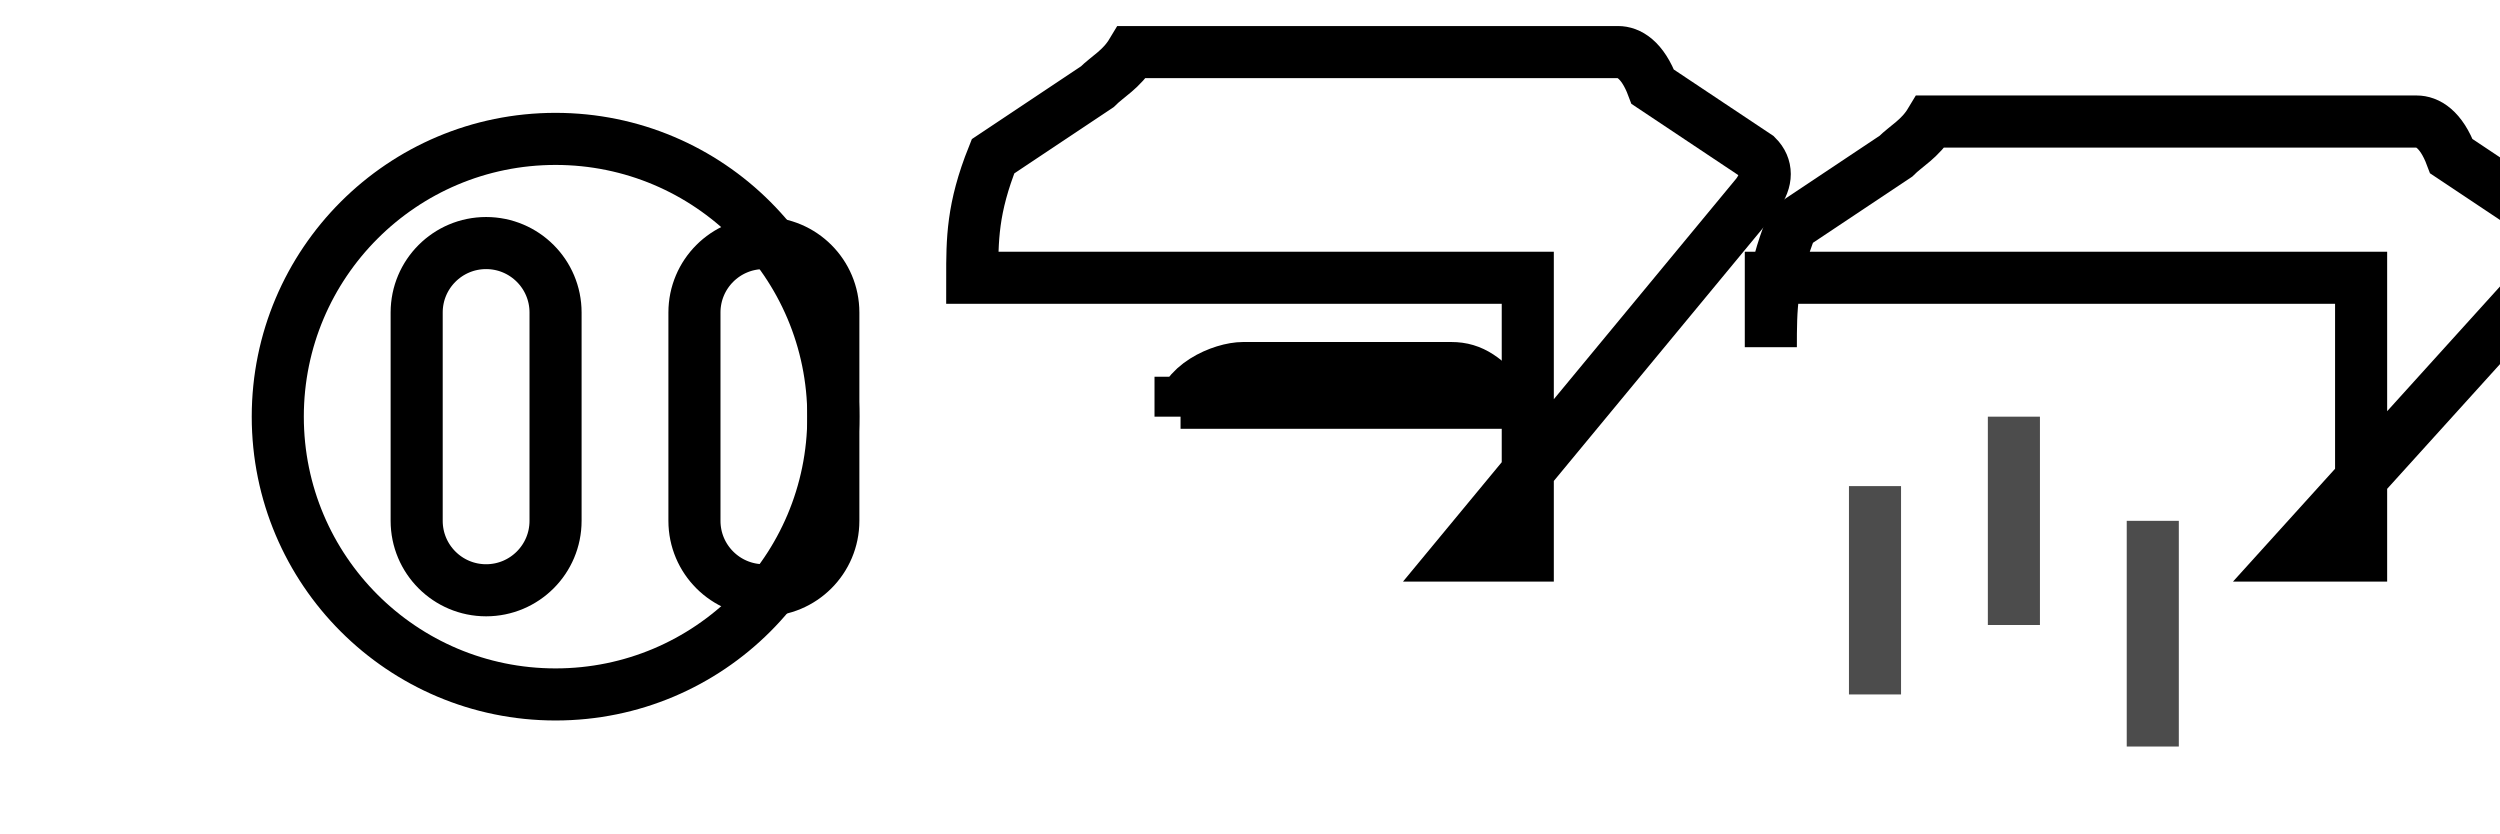
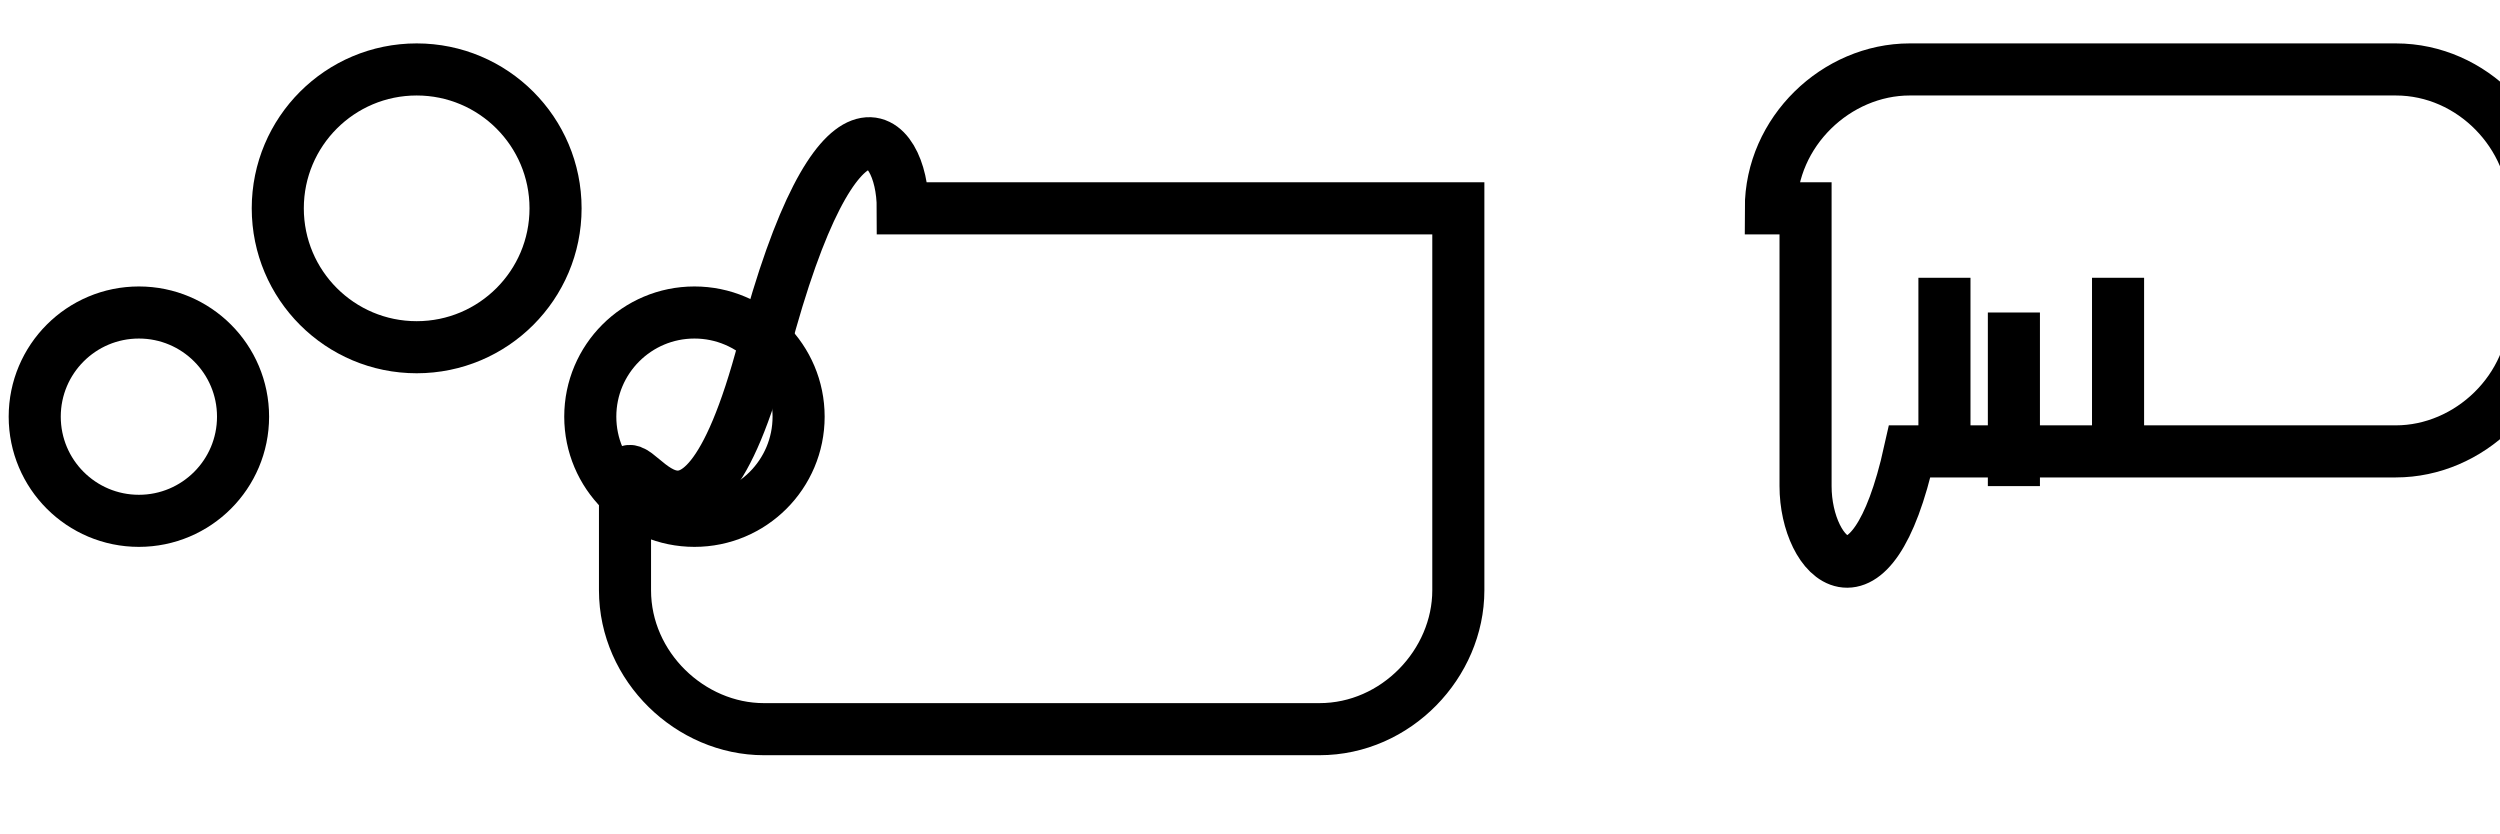
- <svg xmlns="http://www.w3.org/2000/svg" width="72" height="24" viewBox="0 0 72 24">
+ <svg xmlns="http://www.w3.org/2000/svg" width="72" height="24" viewBox="0 0 72 24" preserveAspectRatio="none">
  <g transform="translate(0, 0)">
-     <circle cx="16" cy="12" r="8" stroke="currentColor" stroke-width="1.5" fill="none" />
-     <rect x="12" y="7" width="4" height="10" rx="2" stroke="currentColor" stroke-width="1.5" fill="none" />
-     <rect x="20" y="7" width="4" height="10" rx="2" stroke="currentColor" stroke-width="1.5" fill="none" />
+     <circle cx="12" cy="6" r="4" stroke="currentColor" stroke-width="1.5" fill="none" />
+     <circle cx="20" cy="12" r="3" stroke="currentColor" stroke-width="1.5" fill="none" />
+     <circle cx="4" cy="12" r="3" stroke="currentColor" stroke-width="1.5" fill="none" />
  </g>
  <g transform="translate(24, 0)">
-     <path d="M4 8c0-1.1 0-2 .6-3.5l3-2 c.3-.3.7-.5 1-1h14c.3 0 .7.2 1 1l3 2 c.3.3.3.7 0 1.1L18 16H20V8H4z" stroke="currentColor" stroke-width="1.5" fill="none" />
-     <path d="M10 12c0-.9 1.2-1.4 1.8-1.4h6c.6 0 1 .3 1.6 1H10z" stroke="currentColor" stroke-width="1.5" fill="none" />
+     <path d="M2 6c0-2.21-1.89-4-4 4s-4 2-4 4v3c0 2.21 1.89 4 4 4h16c2.21 0 4-1.89 4-4V6z" stroke="currentColor" stroke-width="1.5" fill="none" />
  </g>
  <g transform="translate(48, 0)">
-     <path d="M3 10c0-1.1 0-2 .6-3.5l3-2 c.3-.3.7-.5 1-1h14c.3 0 .7.2 1 1l3 2 c.3.3.3.7 0 1.1L18 16H20V8H3z" stroke="currentColor" stroke-width="1.5" fill="none" />
-     <line x1="6" y1="14" x2="6" y2="20" stroke="currentColor" stroke-width="1.5" opacity=".7" />
-     <line x1="10" y1="13" x2="10" y2="19" stroke="currentColor" stroke-width="1.5" opacity=".7" transform="translate(0, -1)" />
-     <line x1="14" y1="14.5" x2="14" y2="21" stroke="currentColor" stroke-width="1.5" opacity=".7" transform="translate(0, 0.5)" />
+     <path d="M3 6c0-2.21 1.89-4 4-4h14c2.21 0 4 1.89 4 4v3c0 2.21-1.89 4-4 4H7C5.89 18 4 16.11 4 14V6z" stroke="currentColor" stroke-width="1.5" fill="none" />
+     <line x1="8" y1="8" x2="8" y2="13" stroke="currentColor" stroke-width="1.5" fill="none" />
+     <line x1="10" y1="9" x2="10" y2="14" stroke="currentColor" stroke-width="1.5" fill="none" />
+     <line x1="13" y1="8" x2="13" y2="13" stroke="currentColor" stroke-width="1.5" fill="none" />
  </g>
</svg>
